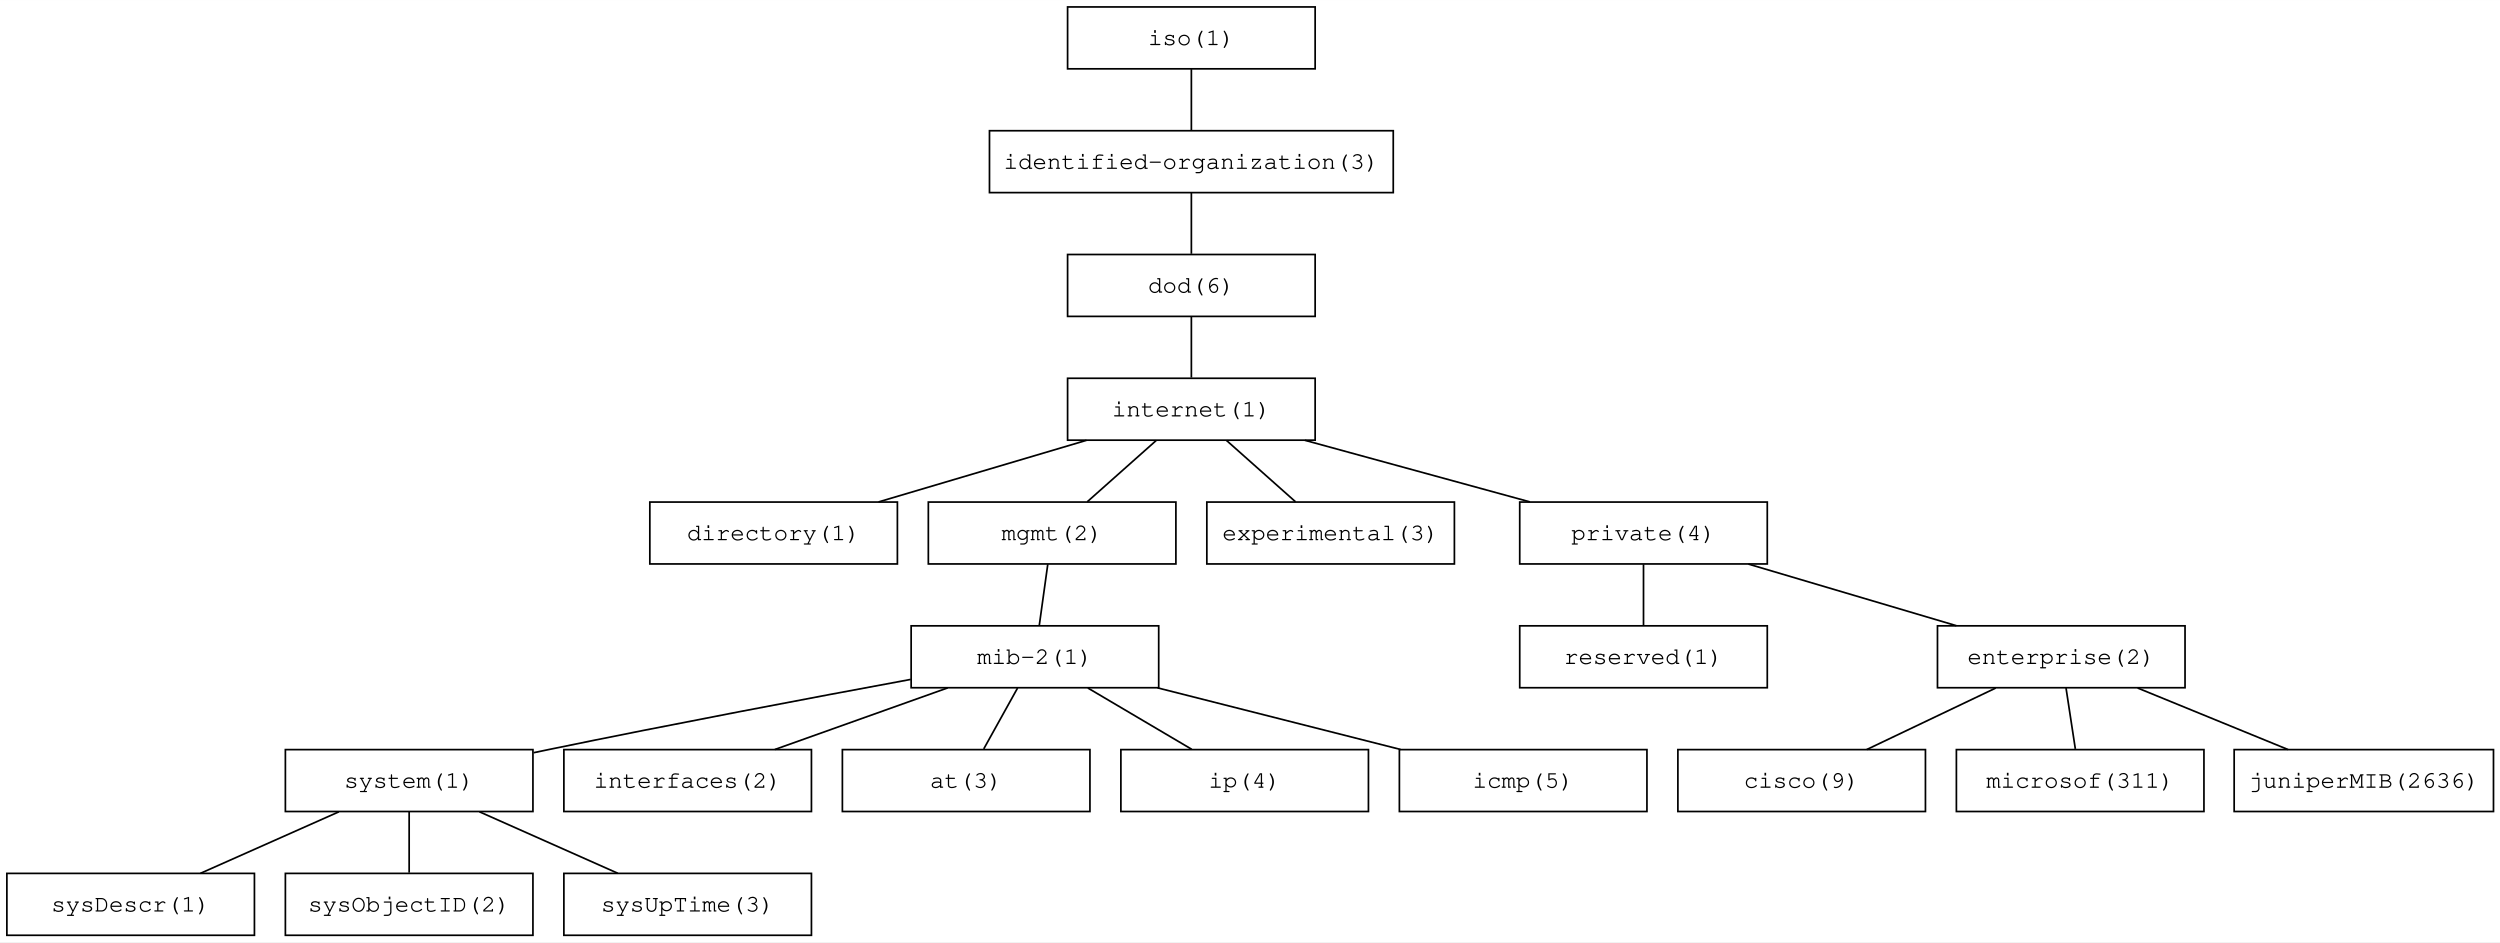
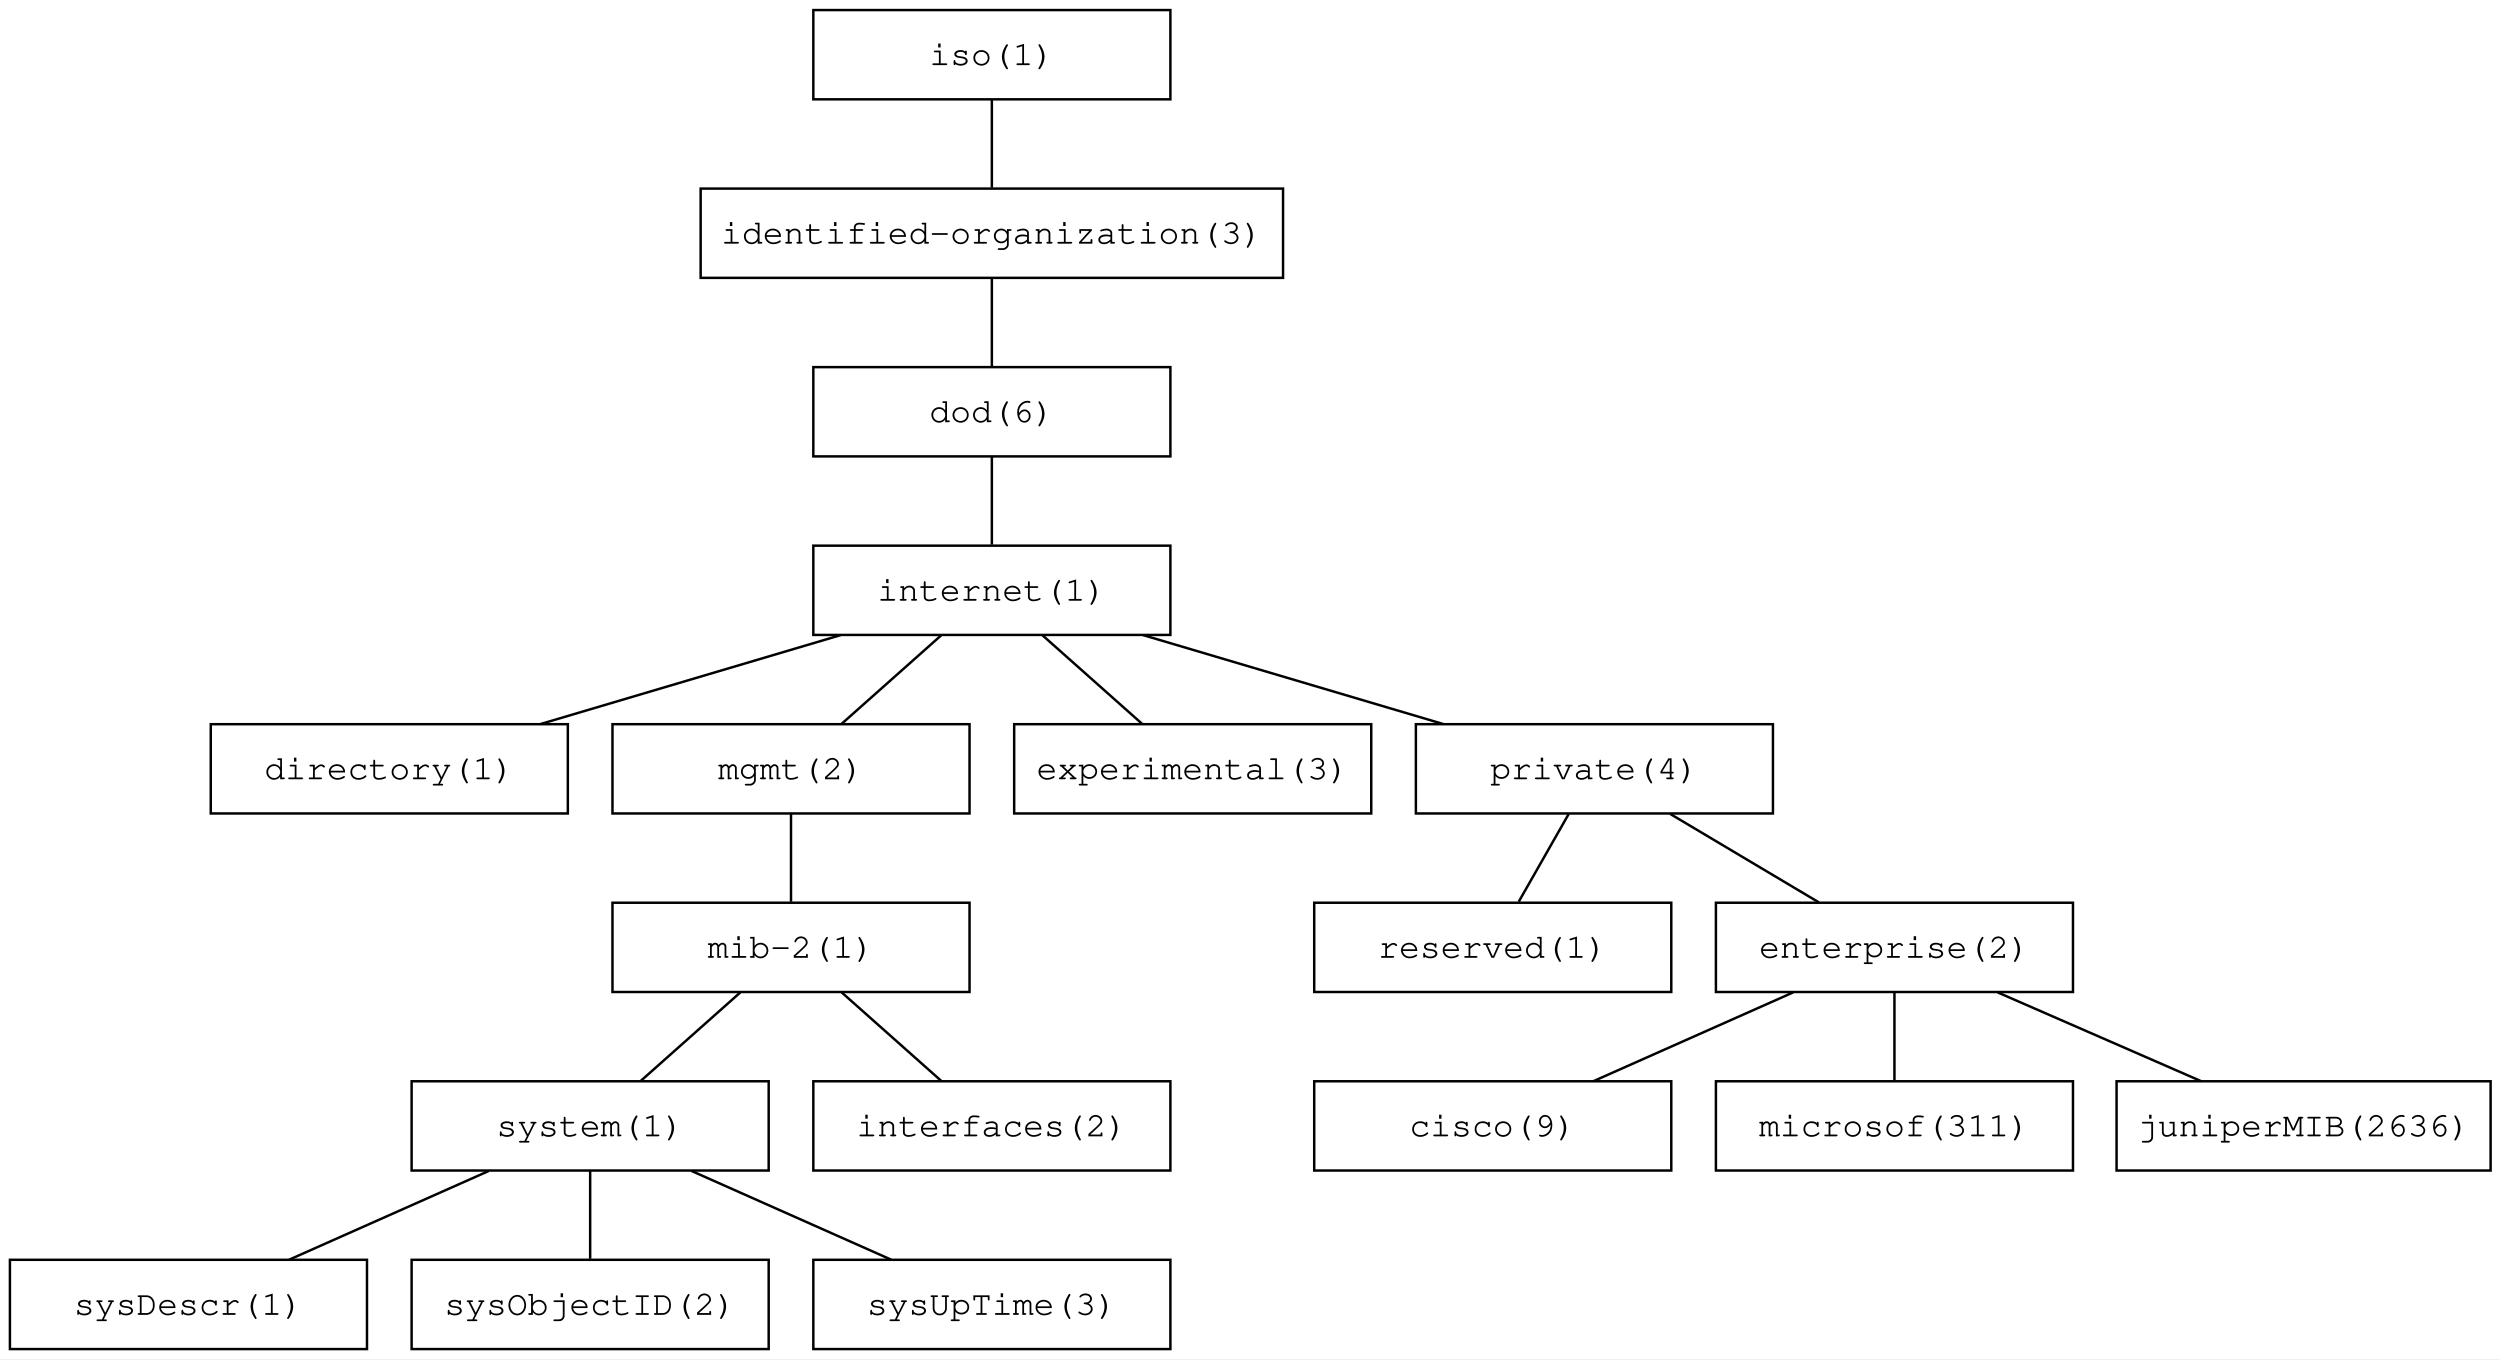
- <svg xmlns="http://www.w3.org/2000/svg" width="1454pt" height="548pt" viewBox="0.00 0.00 1454.21 548.00">
+ <svg xmlns="http://www.w3.org/2000/svg" width="1008pt" height="548pt" viewBox="0.00 0.00 1008.21 548.00">
  <g id="graph0" class="graph" transform="scale(1 1) rotate(0) translate(4 544)">
-     <polygon fill="#ffffff" stroke="transparent" points="-4,4 -4,-544 1450.211,-544 1450.211,4 -4,4" />
+     <polygon fill="#ffffff" stroke="transparent" points="-4,4 -4,-544 1004.211,-544 1004.211,4 -4,4" />
    <g id="node1" class="node">
-       <polygon fill="none" stroke="#000000" points="761,-540 617,-540 617,-504 761,-504 761,-540" />
-       <text text-anchor="middle" x="689" y="-517.8" font-family="Courier,monospace" font-size="14.00" fill="#000000">iso(1)</text>
+       <polygon fill="none" stroke="#000000" points="468,-540 324,-540 324,-504 468,-504 468,-540" />
+       <text text-anchor="middle" x="396" y="-517.8" font-family="Courier,monospace" font-size="14.00" fill="#000000">iso(1)</text>
    </g>
    <g id="node2" class="node">
-       <polygon fill="none" stroke="#000000" points="806.436,-468 571.564,-468 571.564,-432 806.436,-432 806.436,-468" />
-       <text text-anchor="middle" x="689" y="-445.8" font-family="Courier,monospace" font-size="14.00" fill="#000000">identified-organization(3)</text>
+       <polygon fill="none" stroke="#000000" points="513.436,-468 278.564,-468 278.564,-432 513.436,-432 513.436,-468" />
+       <text text-anchor="middle" x="396" y="-445.8" font-family="Courier,monospace" font-size="14.00" fill="#000000">identified-organization(3)</text>
    </g>
    <g id="edge1" class="edge">
-       <path fill="none" stroke="#000000" d="M689,-503.831C689,-493 689,-479.288 689,-468.413" />
+       <path fill="none" stroke="#000000" d="M396,-503.831C396,-493 396,-479.288 396,-468.413" />
    </g>
    <g id="node3" class="node">
-       <polygon fill="none" stroke="#000000" points="761,-396 617,-396 617,-360 761,-360 761,-396" />
-       <text text-anchor="middle" x="689" y="-373.8" font-family="Courier,monospace" font-size="14.00" fill="#000000">dod(6)</text>
+       <polygon fill="none" stroke="#000000" points="468,-396 324,-396 324,-360 468,-360 468,-396" />
+       <text text-anchor="middle" x="396" y="-373.8" font-family="Courier,monospace" font-size="14.00" fill="#000000">dod(6)</text>
    </g>
    <g id="edge2" class="edge">
-       <path fill="none" stroke="#000000" d="M689,-431.831C689,-421 689,-407.288 689,-396.413" />
+       <path fill="none" stroke="#000000" d="M396,-431.831C396,-421 396,-407.288 396,-396.413" />
    </g>
    <g id="node4" class="node">
-       <polygon fill="none" stroke="#000000" points="761,-324 617,-324 617,-288 761,-288 761,-324" />
-       <text text-anchor="middle" x="689" y="-301.8" font-family="Courier,monospace" font-size="14.00" fill="#000000">internet(1)</text>
+       <polygon fill="none" stroke="#000000" points="468,-324 324,-324 324,-288 468,-288 468,-324" />
+       <text text-anchor="middle" x="396" y="-301.8" font-family="Courier,monospace" font-size="14.00" fill="#000000">internet(1)</text>
    </g>
    <g id="edge3" class="edge">
-       <path fill="none" stroke="#000000" d="M689,-359.831C689,-349 689,-335.288 689,-324.413" />
+       <path fill="none" stroke="#000000" d="M396,-359.831C396,-349 396,-335.288 396,-324.413" />
    </g>
    <g id="node5" class="node">
-       <polygon fill="none" stroke="#000000" points="518,-252 374,-252 374,-216 518,-216 518,-252" />
-       <text text-anchor="middle" x="446" y="-229.8" font-family="Courier,monospace" font-size="14.00" fill="#000000">directory(1)</text>
+       <polygon fill="none" stroke="#000000" points="225,-252 81,-252 81,-216 225,-216 225,-252" />
+       <text text-anchor="middle" x="153" y="-229.8" font-family="Courier,monospace" font-size="14.00" fill="#000000">directory(1)</text>
    </g>
    <g id="edge4" class="edge">
-       <path fill="none" stroke="#000000" d="M627.995,-287.924C591.02,-276.969 544.01,-263.04 507.031,-252.083" />
+       <path fill="none" stroke="#000000" d="M334.995,-287.924C298.02,-276.969 251.01,-263.04 214.031,-252.083" />
    </g>
    <g id="node6" class="node">
-       <polygon fill="none" stroke="#000000" points="680,-252 536,-252 536,-216 680,-216 680,-252" />
-       <text text-anchor="middle" x="608" y="-229.8" font-family="Courier,monospace" font-size="14.00" fill="#000000">mgmt(2)</text>
+       <polygon fill="none" stroke="#000000" points="387,-252 243,-252 243,-216 387,-216 387,-252" />
+       <text text-anchor="middle" x="315" y="-229.8" font-family="Courier,monospace" font-size="14.00" fill="#000000">mgmt(2)</text>
    </g>
    <g id="edge5" class="edge">
-       <path fill="none" stroke="#000000" d="M668.56,-287.831C656.281,-276.917 640.711,-263.076 628.433,-252.163" />
+       <path fill="none" stroke="#000000" d="M375.56,-287.831C363.281,-276.917 347.711,-263.076 335.433,-252.163" />
    </g>
-     <g id="node16" class="node">
-       <polygon fill="none" stroke="#000000" points="842,-252 698,-252 698,-216 842,-216 842,-252" />
-       <text text-anchor="middle" x="770" y="-229.8" font-family="Courier,monospace" font-size="14.00" fill="#000000">experimental(3)</text>
+     <g id="node13" class="node">
+       <polygon fill="none" stroke="#000000" points="549,-252 405,-252 405,-216 549,-216 549,-252" />
+       <text text-anchor="middle" x="477" y="-229.8" font-family="Courier,monospace" font-size="14.00" fill="#000000">experimental(3)</text>
    </g>
    <g id="edge6" class="edge">
-       <path fill="none" stroke="#000000" d="M709.44,-287.831C721.719,-276.917 737.289,-263.076 749.567,-252.163" />
+       <path fill="none" stroke="#000000" d="M416.44,-287.831C428.719,-276.917 444.289,-263.076 456.567,-252.163" />
    </g>
-     <g id="node17" class="node">
-       <polygon fill="none" stroke="#000000" points="1024,-252 880,-252 880,-216 1024,-216 1024,-252" />
-       <text text-anchor="middle" x="952" y="-229.8" font-family="Courier,monospace" font-size="14.00" fill="#000000">private(4)</text>
+     <g id="node14" class="node">
+       <polygon fill="none" stroke="#000000" points="711,-252 567,-252 567,-216 711,-216 711,-252" />
+       <text text-anchor="middle" x="639" y="-229.8" font-family="Courier,monospace" font-size="14.00" fill="#000000">private(4)</text>
    </g>
    <g id="edge7" class="edge">
-       <path fill="none" stroke="#000000" d="M755.027,-287.924C795.044,-276.969 845.923,-263.04 885.946,-252.083" />
+       <path fill="none" stroke="#000000" d="M457.005,-287.924C493.98,-276.969 540.99,-263.04 577.969,-252.083" />
    </g>
    <g id="node7" class="node">
-       <polygon fill="none" stroke="#000000" points="670,-180 526,-180 526,-144 670,-144 670,-180" />
-       <text text-anchor="middle" x="598" y="-157.8" font-family="Courier,monospace" font-size="14.00" fill="#000000">mib-2(1)</text>
+       <polygon fill="none" stroke="#000000" points="387,-180 243,-180 243,-144 387,-144 387,-180" />
+       <text text-anchor="middle" x="315" y="-157.8" font-family="Courier,monospace" font-size="14.00" fill="#000000">mib-2(1)</text>
    </g>
    <g id="edge13" class="edge">
-       <path fill="none" stroke="#000000" d="M605.477,-215.831C603.972,-205 602.068,-191.288 600.557,-180.413" />
+       <path fill="none" stroke="#000000" d="M315,-215.831C315,-205 315,-191.288 315,-180.413" />
    </g>
    <g id="node8" class="node">
      <polygon fill="none" stroke="#000000" points="306,-108 162,-108 162,-72 306,-72 306,-108" />
      <text text-anchor="middle" x="234" y="-85.8" font-family="Courier,monospace" font-size="14.00" fill="#000000">system(1)</text>
    </g>
    <g id="edge14" class="edge">
-       <path fill="none" stroke="#000000" d="M525.764,-148.837C468.509,-138.254 386.518,-122.766 315,-108 312.178,-107.417 309.303,-106.816 306.4,-106.202" />
+       <path fill="none" stroke="#000000" d="M294.56,-143.831C282.281,-132.917 266.711,-119.076 254.433,-108.163" />
    </g>
    <g id="node12" class="node">
      <polygon fill="none" stroke="#000000" points="468,-108 324,-108 324,-72 468,-72 468,-108" />
      <text text-anchor="middle" x="396" y="-85.8" font-family="Courier,monospace" font-size="14.00" fill="#000000">interfaces(2)</text>
    </g>
    <g id="edge15" class="edge">
-       <path fill="none" stroke="#000000" d="M547.288,-143.924C516.551,-132.969 477.473,-119.04 446.733,-108.083" />
-     </g>
-     <g id="node13" class="node">
-       <polygon fill="none" stroke="#000000" points="630,-108 486,-108 486,-72 630,-72 630,-108" />
-       <text text-anchor="middle" x="558" y="-85.8" font-family="Courier,monospace" font-size="14.00" fill="#000000">at(3)</text>
-     </g>
-     <g id="edge16" class="edge">
-       <path fill="none" stroke="#000000" d="M587.906,-143.831C581.889,-133 574.271,-119.288 568.23,-108.413" />
-     </g>
-     <g id="node14" class="node">
-       <polygon fill="none" stroke="#000000" points="792,-108 648,-108 648,-72 792,-72 792,-108" />
-       <text text-anchor="middle" x="720" y="-85.8" font-family="Courier,monospace" font-size="14.00" fill="#000000">ip(4)</text>
-     </g>
-     <g id="edge17" class="edge">
-       <path fill="none" stroke="#000000" d="M628.786,-143.831C647.28,-132.917 670.732,-119.076 689.224,-108.163" />
-     </g>
-     <g id="node15" class="node">
-       <polygon fill="none" stroke="#000000" points="954,-108 810,-108 810,-72 954,-72 954,-108" />
-       <text text-anchor="middle" x="882" y="-85.8" font-family="Courier,monospace" font-size="14.00" fill="#000000">icmp(5)</text>
-     </g>
-     <g id="edge18" class="edge">
-       <path fill="none" stroke="#000000" d="M669.299,-143.924C712.512,-132.969 767.453,-119.04 810.672,-108.083" />
+       <path fill="none" stroke="#000000" d="M335.44,-143.831C347.719,-132.917 363.289,-119.076 375.567,-108.163" />
    </g>
    <g id="node9" class="node">
      <polygon fill="none" stroke="#000000" points="144,-36 0,-36 0,0 144,0 144,-36" />
      <text text-anchor="middle" x="72" y="-13.8" font-family="Courier,monospace" font-size="14.00" fill="#000000">sysDescr(1)</text>
    </g>
-     <g id="edge19" class="edge">
+     <g id="edge16" class="edge">
      <path fill="none" stroke="#000000" d="M193.121,-71.831C168.469,-60.875 137.184,-46.971 112.585,-36.038" />
    </g>
    <g id="node10" class="node">
      <polygon fill="none" stroke="#000000" points="306,-36 162,-36 162,0 306,0 306,-36" />
      <text text-anchor="middle" x="234" y="-13.8" font-family="Courier,monospace" font-size="14.00" fill="#000000">sysObjectID(2)</text>
    </g>
-     <g id="edge20" class="edge">
+     <g id="edge17" class="edge">
      <path fill="none" stroke="#000000" d="M234,-71.831C234,-61 234,-47.288 234,-36.413" />
    </g>
    <g id="node11" class="node">
      <polygon fill="none" stroke="#000000" points="468,-36 324,-36 324,0 468,0 468,-36" />
      <text text-anchor="middle" x="396" y="-13.8" font-family="Courier,monospace" font-size="14.00" fill="#000000">sysUpTime(3)</text>
    </g>
-     <g id="edge21" class="edge">
+     <g id="edge18" class="edge">
      <path fill="none" stroke="#000000" d="M274.879,-71.831C299.531,-60.875 330.816,-46.971 355.414,-36.038" />
    </g>
-     <g id="node18" class="node">
-       <polygon fill="none" stroke="#000000" points="1024,-180 880,-180 880,-144 1024,-144 1024,-180" />
-       <text text-anchor="middle" x="952" y="-157.8" font-family="Courier,monospace" font-size="14.00" fill="#000000">reserved(1)</text>
+     <g id="node15" class="node">
+       <polygon fill="none" stroke="#000000" points="670,-180 526,-180 526,-144 670,-144 670,-180" />
+       <text text-anchor="middle" x="598" y="-157.8" font-family="Courier,monospace" font-size="14.00" fill="#000000">reserved(1)</text>
    </g>
    <g id="edge8" class="edge">
-       <path fill="none" stroke="#000000" d="M952,-215.831C952,-205 952,-191.288 952,-180.413" />
+       <path fill="none" stroke="#000000" d="M628.654,-215.831C622.486,-205 614.678,-191.288 608.485,-180.413" />
+     </g>
+     <g id="node16" class="node">
+       <polygon fill="none" stroke="#000000" points="832,-180 688,-180 688,-144 832,-144 832,-180" />
+       <text text-anchor="middle" x="760" y="-157.8" font-family="Courier,monospace" font-size="14.00" fill="#000000">enterprise(2)</text>
+     </g>
+     <g id="edge9" class="edge">
+       <path fill="none" stroke="#000000" d="M669.533,-215.831C687.876,-204.917 711.135,-191.076 729.476,-180.163" />
+     </g>
+     <g id="node17" class="node">
+       <polygon fill="none" stroke="#000000" points="670,-108 526,-108 526,-72 670,-72 670,-108" />
+       <text text-anchor="middle" x="598" y="-85.8" font-family="Courier,monospace" font-size="14.00" fill="#000000">cisco(9)</text>
+     </g>
+     <g id="edge10" class="edge">
+       <path fill="none" stroke="#000000" d="M719.121,-143.831C694.469,-132.875 663.184,-118.971 638.586,-108.038" />
+     </g>
+     <g id="node18" class="node">
+       <polygon fill="none" stroke="#000000" points="832,-108 688,-108 688,-72 832,-72 832,-108" />
+       <text text-anchor="middle" x="760" y="-85.8" font-family="Courier,monospace" font-size="14.00" fill="#000000">microsof(311)</text>
+     </g>
+     <g id="edge11" class="edge">
+       <path fill="none" stroke="#000000" d="M760,-143.831C760,-133 760,-119.288 760,-108.413" />
    </g>
    <g id="node19" class="node">
-       <polygon fill="none" stroke="#000000" points="1267,-180 1123,-180 1123,-144 1267,-144 1267,-180" />
-       <text text-anchor="middle" x="1195" y="-157.8" font-family="Courier,monospace" font-size="14.00" fill="#000000">enterprise(2)</text>
-     </g>
-     <g id="edge9" class="edge">
-       <path fill="none" stroke="#000000" d="M1013.005,-215.924C1049.98,-204.969 1096.99,-191.04 1133.969,-180.083" />
-     </g>
-     <g id="node20" class="node">
-       <polygon fill="none" stroke="#000000" points="1116,-108 972,-108 972,-72 1116,-72 1116,-108" />
-       <text text-anchor="middle" x="1044" y="-85.8" font-family="Courier,monospace" font-size="14.00" fill="#000000">cisco(9)</text>
-     </g>
-     <g id="edge10" class="edge">
-       <path fill="none" stroke="#000000" d="M1156.896,-143.831C1133.918,-132.875 1104.758,-118.971 1081.83,-108.038" />
-     </g>
-     <g id="node21" class="node">
-       <polygon fill="none" stroke="#000000" points="1278,-108 1134,-108 1134,-72 1278,-72 1278,-108" />
-       <text text-anchor="middle" x="1206" y="-85.8" font-family="Courier,monospace" font-size="14.00" fill="#000000">microsof(311)</text>
-     </g>
-     <g id="edge11" class="edge">
-       <path fill="none" stroke="#000000" d="M1197.776,-143.831C1199.431,-133 1201.525,-119.288 1203.187,-108.413" />
-     </g>
-     <g id="node22" class="node">
-       <polygon fill="none" stroke="#000000" points="1446.422,-108 1295.578,-108 1295.578,-72 1446.422,-72 1446.422,-108" />
-       <text text-anchor="middle" x="1371" y="-85.8" font-family="Courier,monospace" font-size="14.00" fill="#000000">juniperMIB(2636)</text>
+       <polygon fill="none" stroke="#000000" points="1000.423,-108 849.577,-108 849.577,-72 1000.423,-72 1000.423,-108" />
+       <text text-anchor="middle" x="925" y="-85.8" font-family="Courier,monospace" font-size="14.00" fill="#000000">juniperMIB(2636)</text>
    </g>
    <g id="edge12" class="edge">
-       <path fill="none" stroke="#000000" d="M1239.412,-143.831C1266.194,-132.875 1300.183,-118.971 1326.907,-108.038" />
+       <path fill="none" stroke="#000000" d="M801.636,-143.831C826.745,-132.875 858.609,-118.971 883.663,-108.038" />
    </g>
  </g>
</svg>
